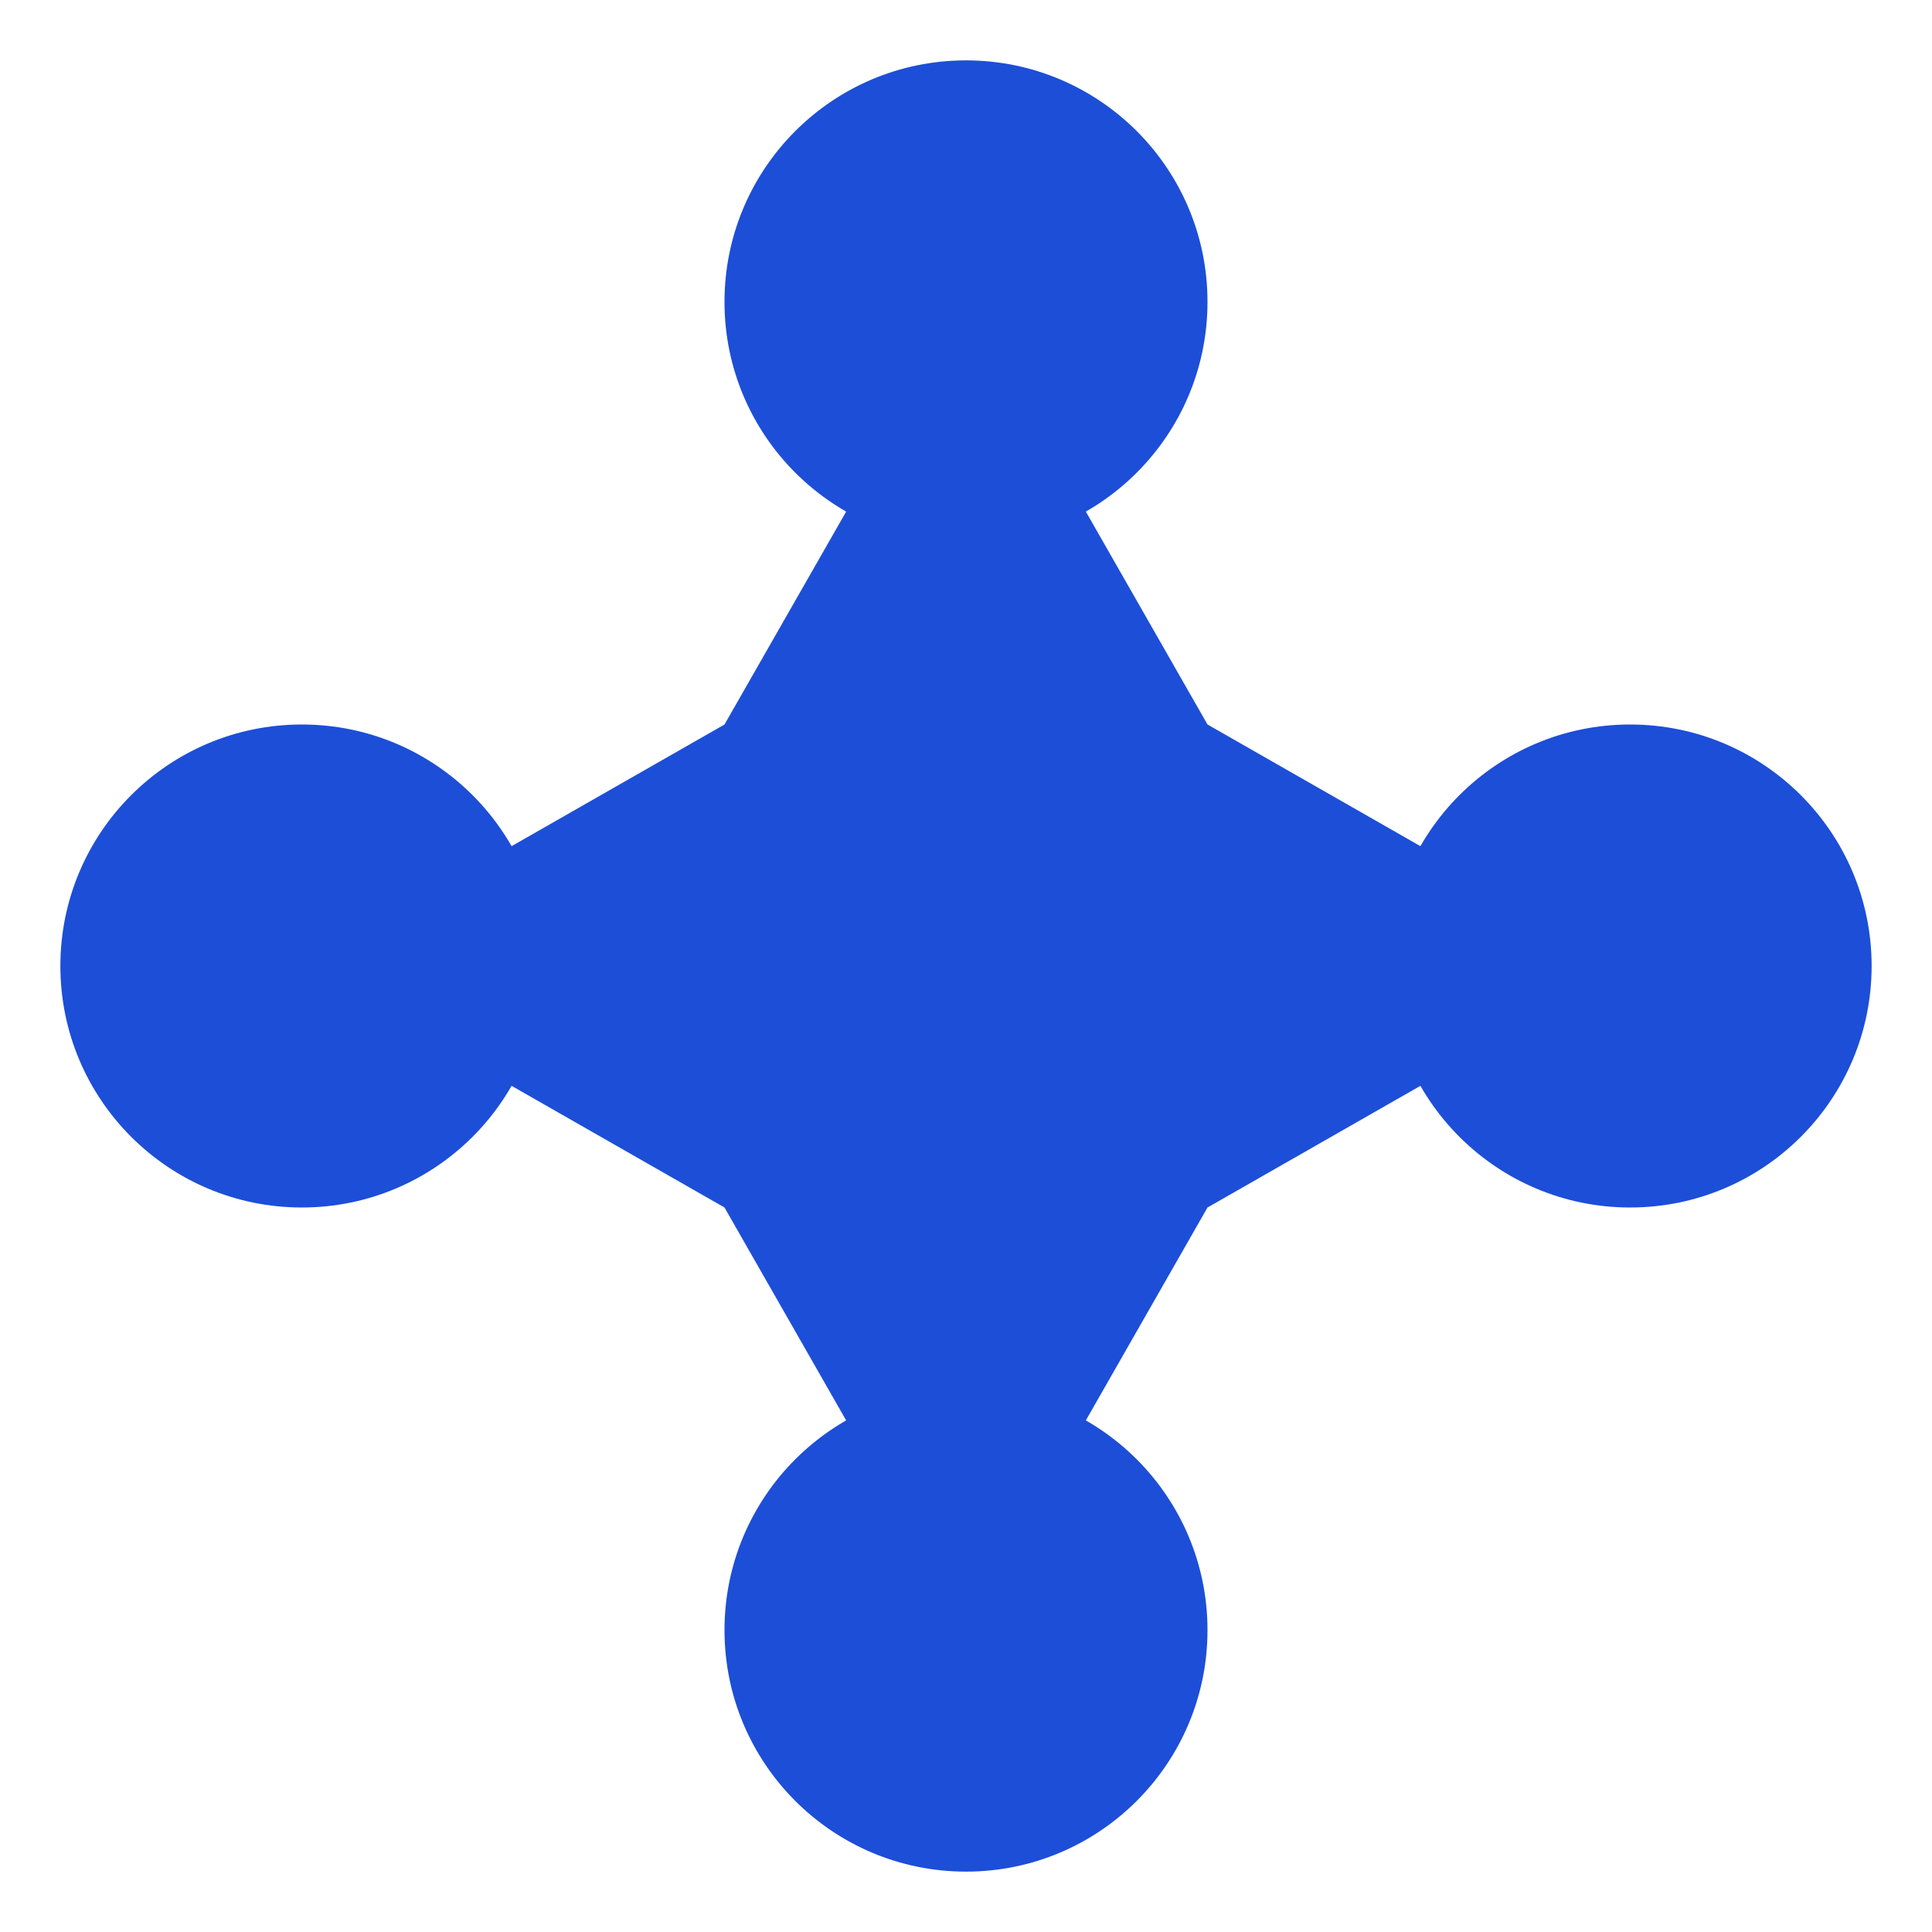
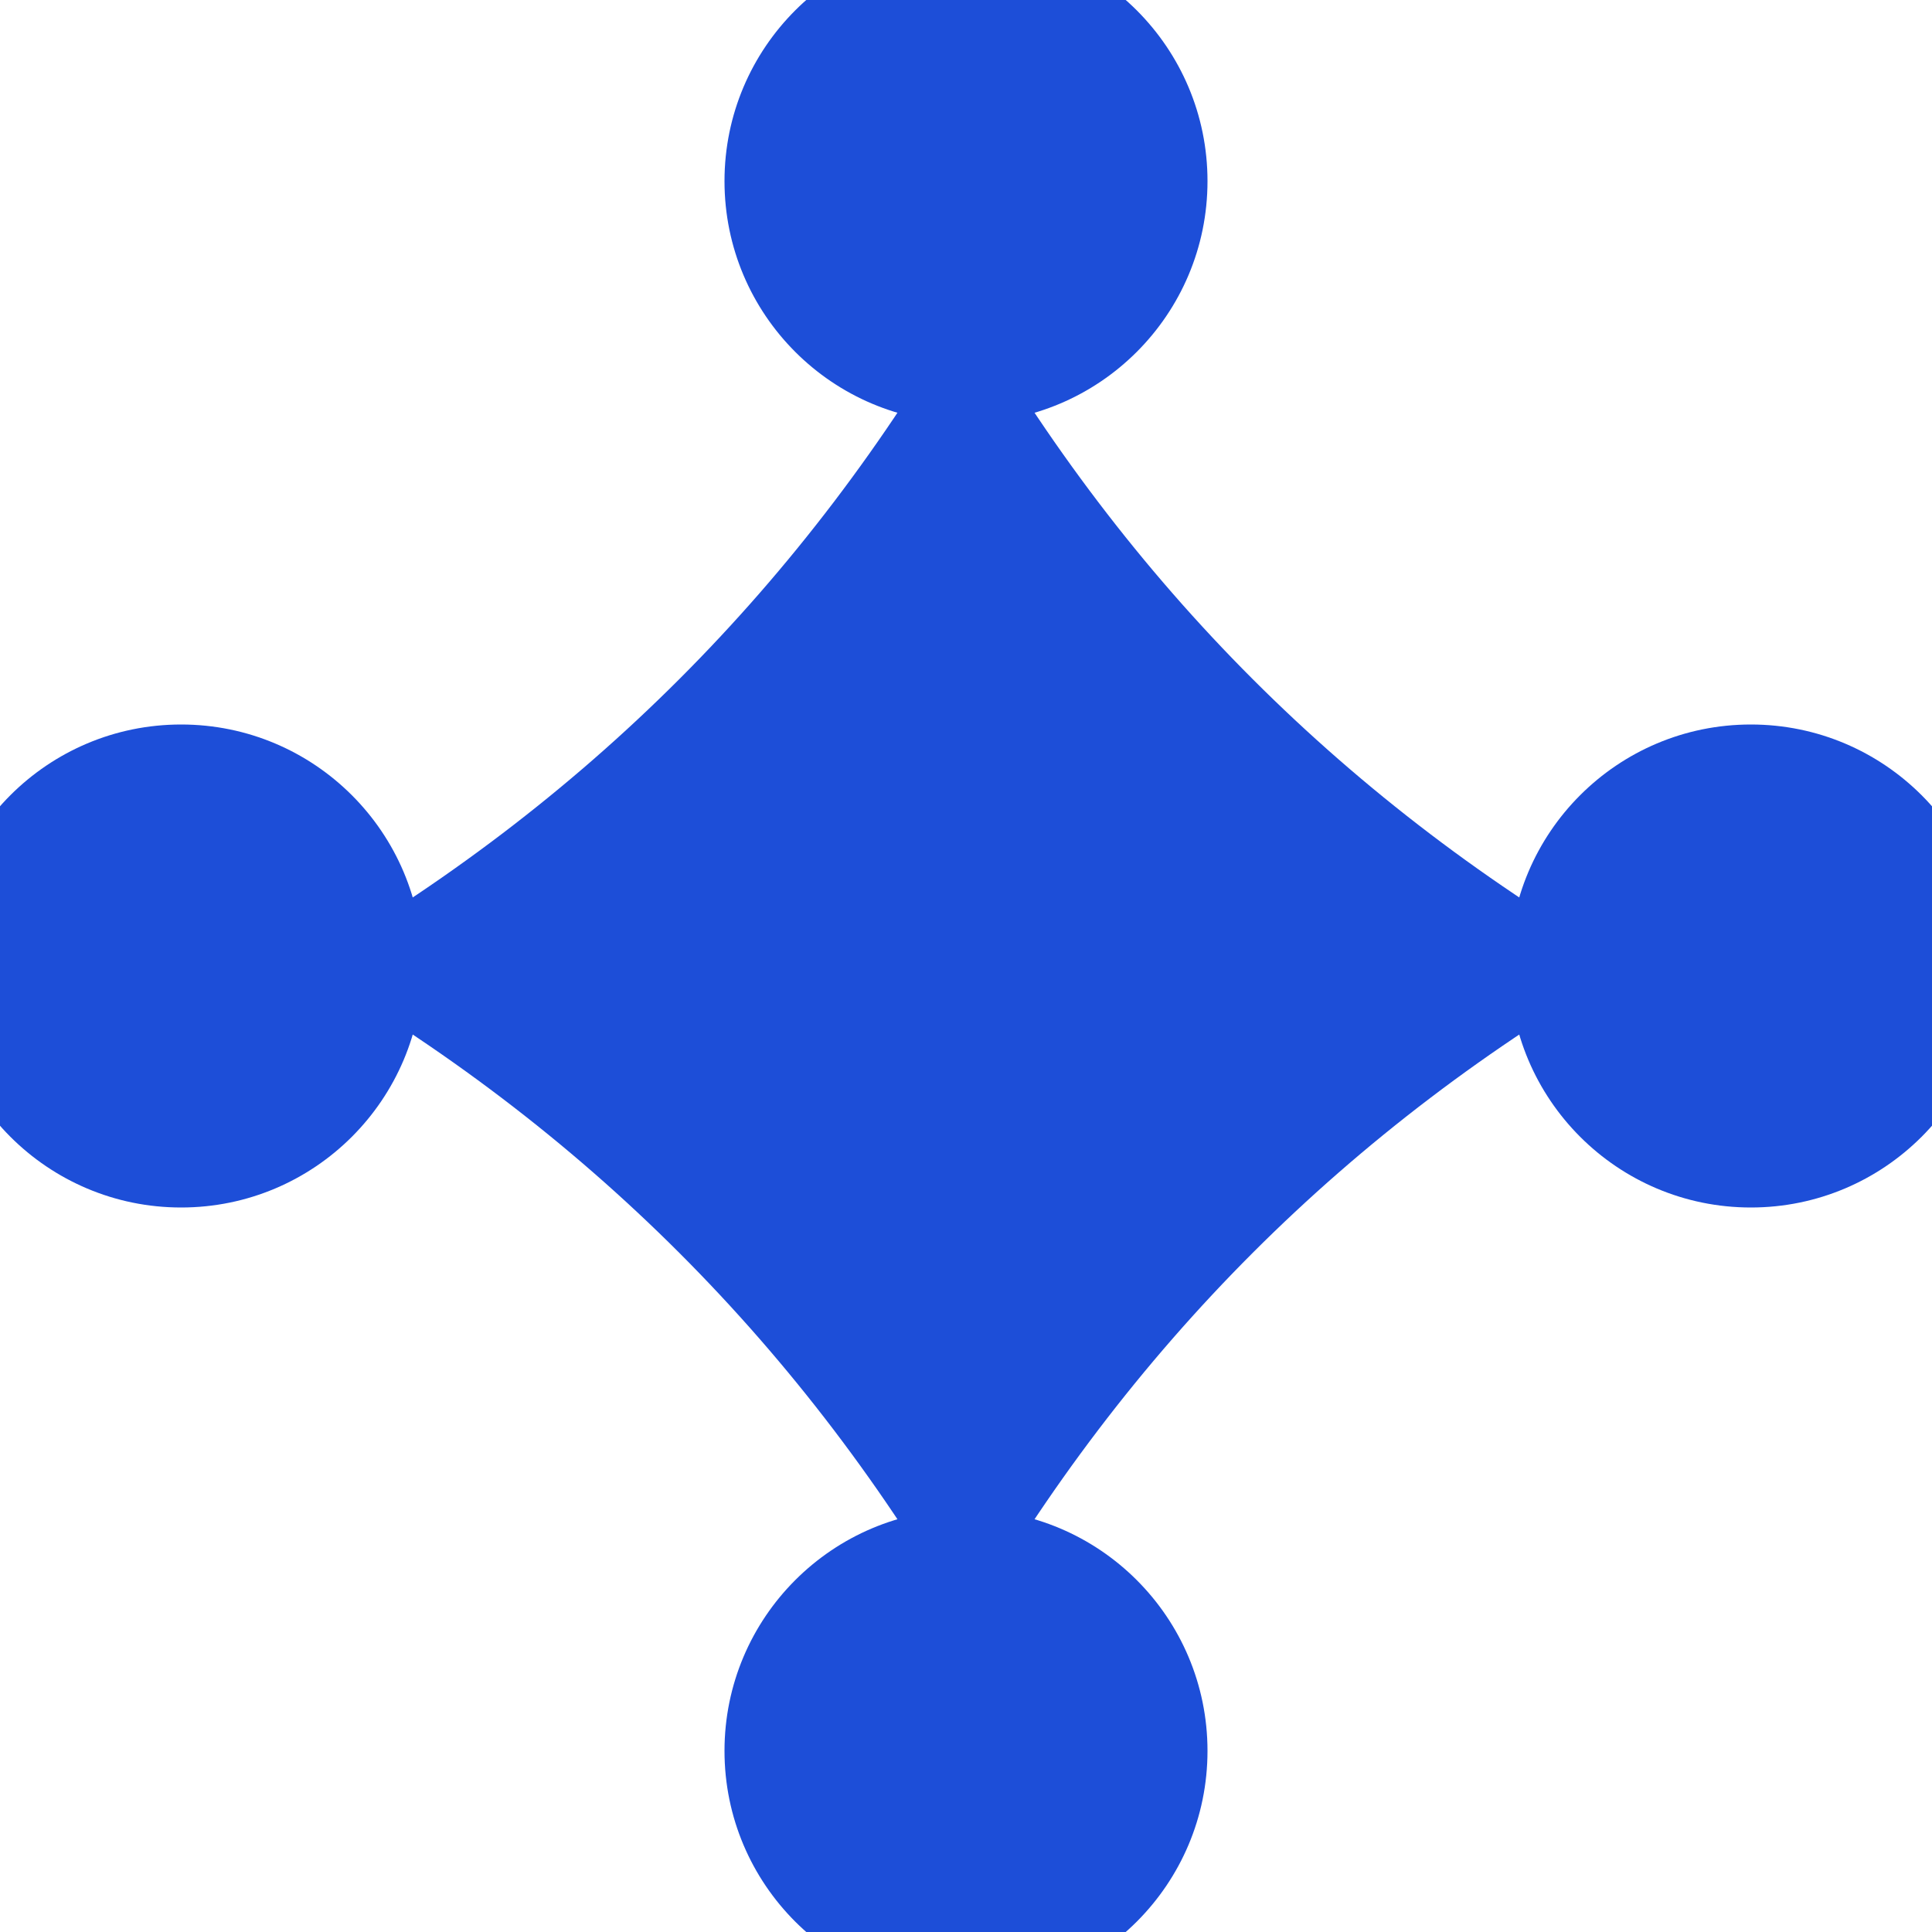
<svg xmlns="http://www.w3.org/2000/svg" viewBox="0 0 64 64" fill="none" role="img" aria-label="starcon mark (brand)">
  <g fill="#1D4ED8">
-     <path d="M32 10 L40 24 L54 32 L40 40 L32 54 L24 40 L10 32 L24 24 Z" />
-     <circle cx="32" cy="10" r="8" />
-     <circle cx="54" cy="32" r="8" />
-     <circle cx="32" cy="54" r="8" />
-     <circle cx="10" cy="32" r="8" />
+     <path d="M32 10 Q40 24 54 32 Q40 40 32 54 Q24 40 10 32 Q24 24 32 10 Z" />
+     <circle cx="32" cy="6" r="8" />
+     <circle cx="58" cy="32" r="8" />
+     <circle cx="32" cy="58" r="8" />
+     <circle cx="6" cy="32" r="8" />
  </g>
</svg>
